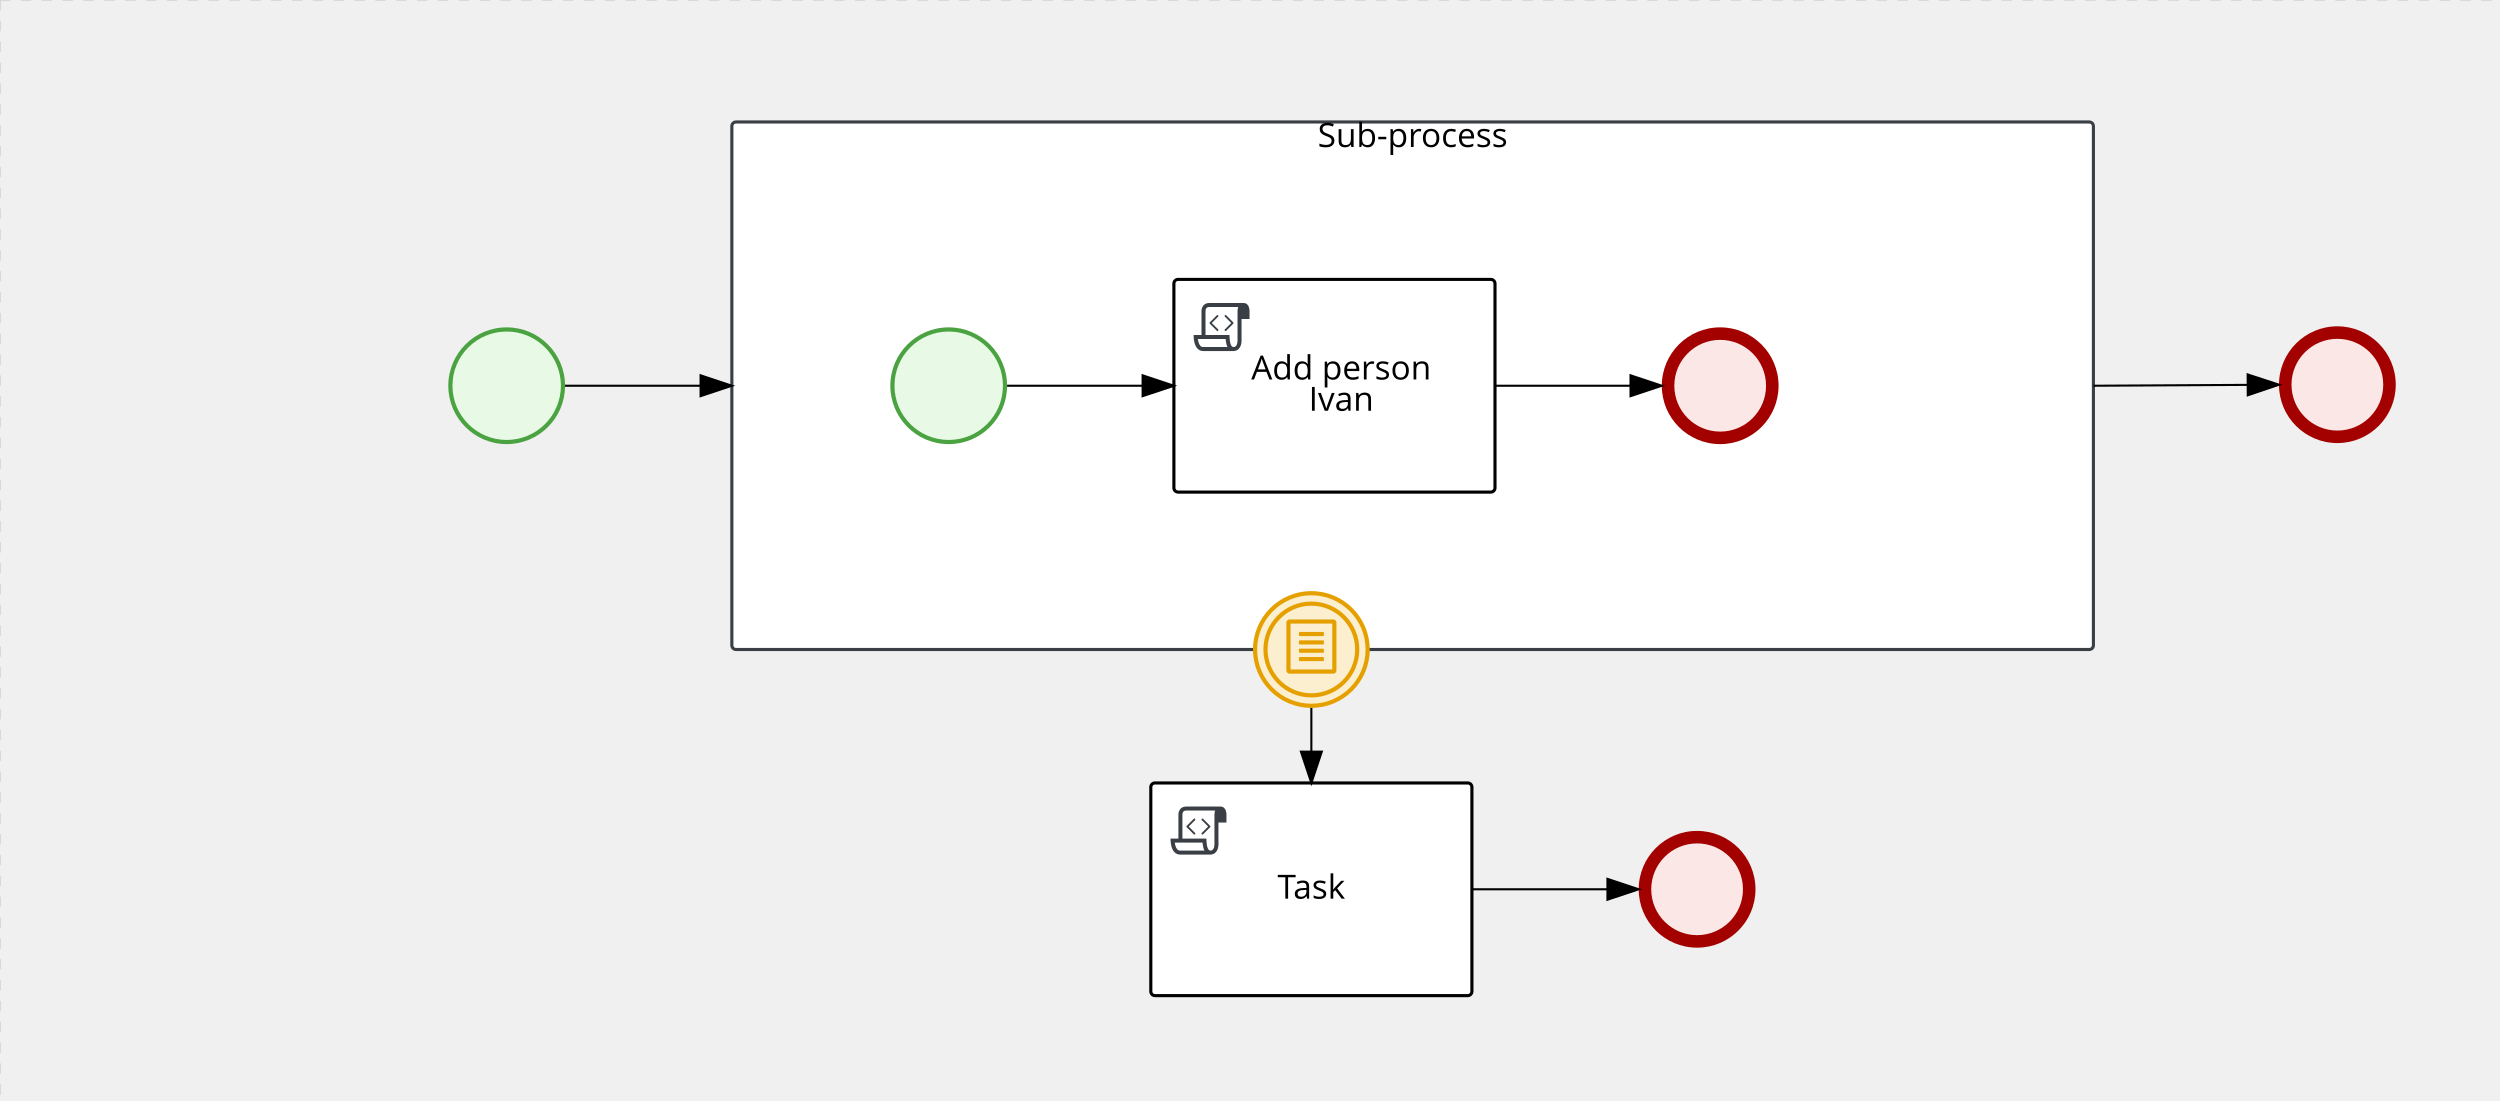
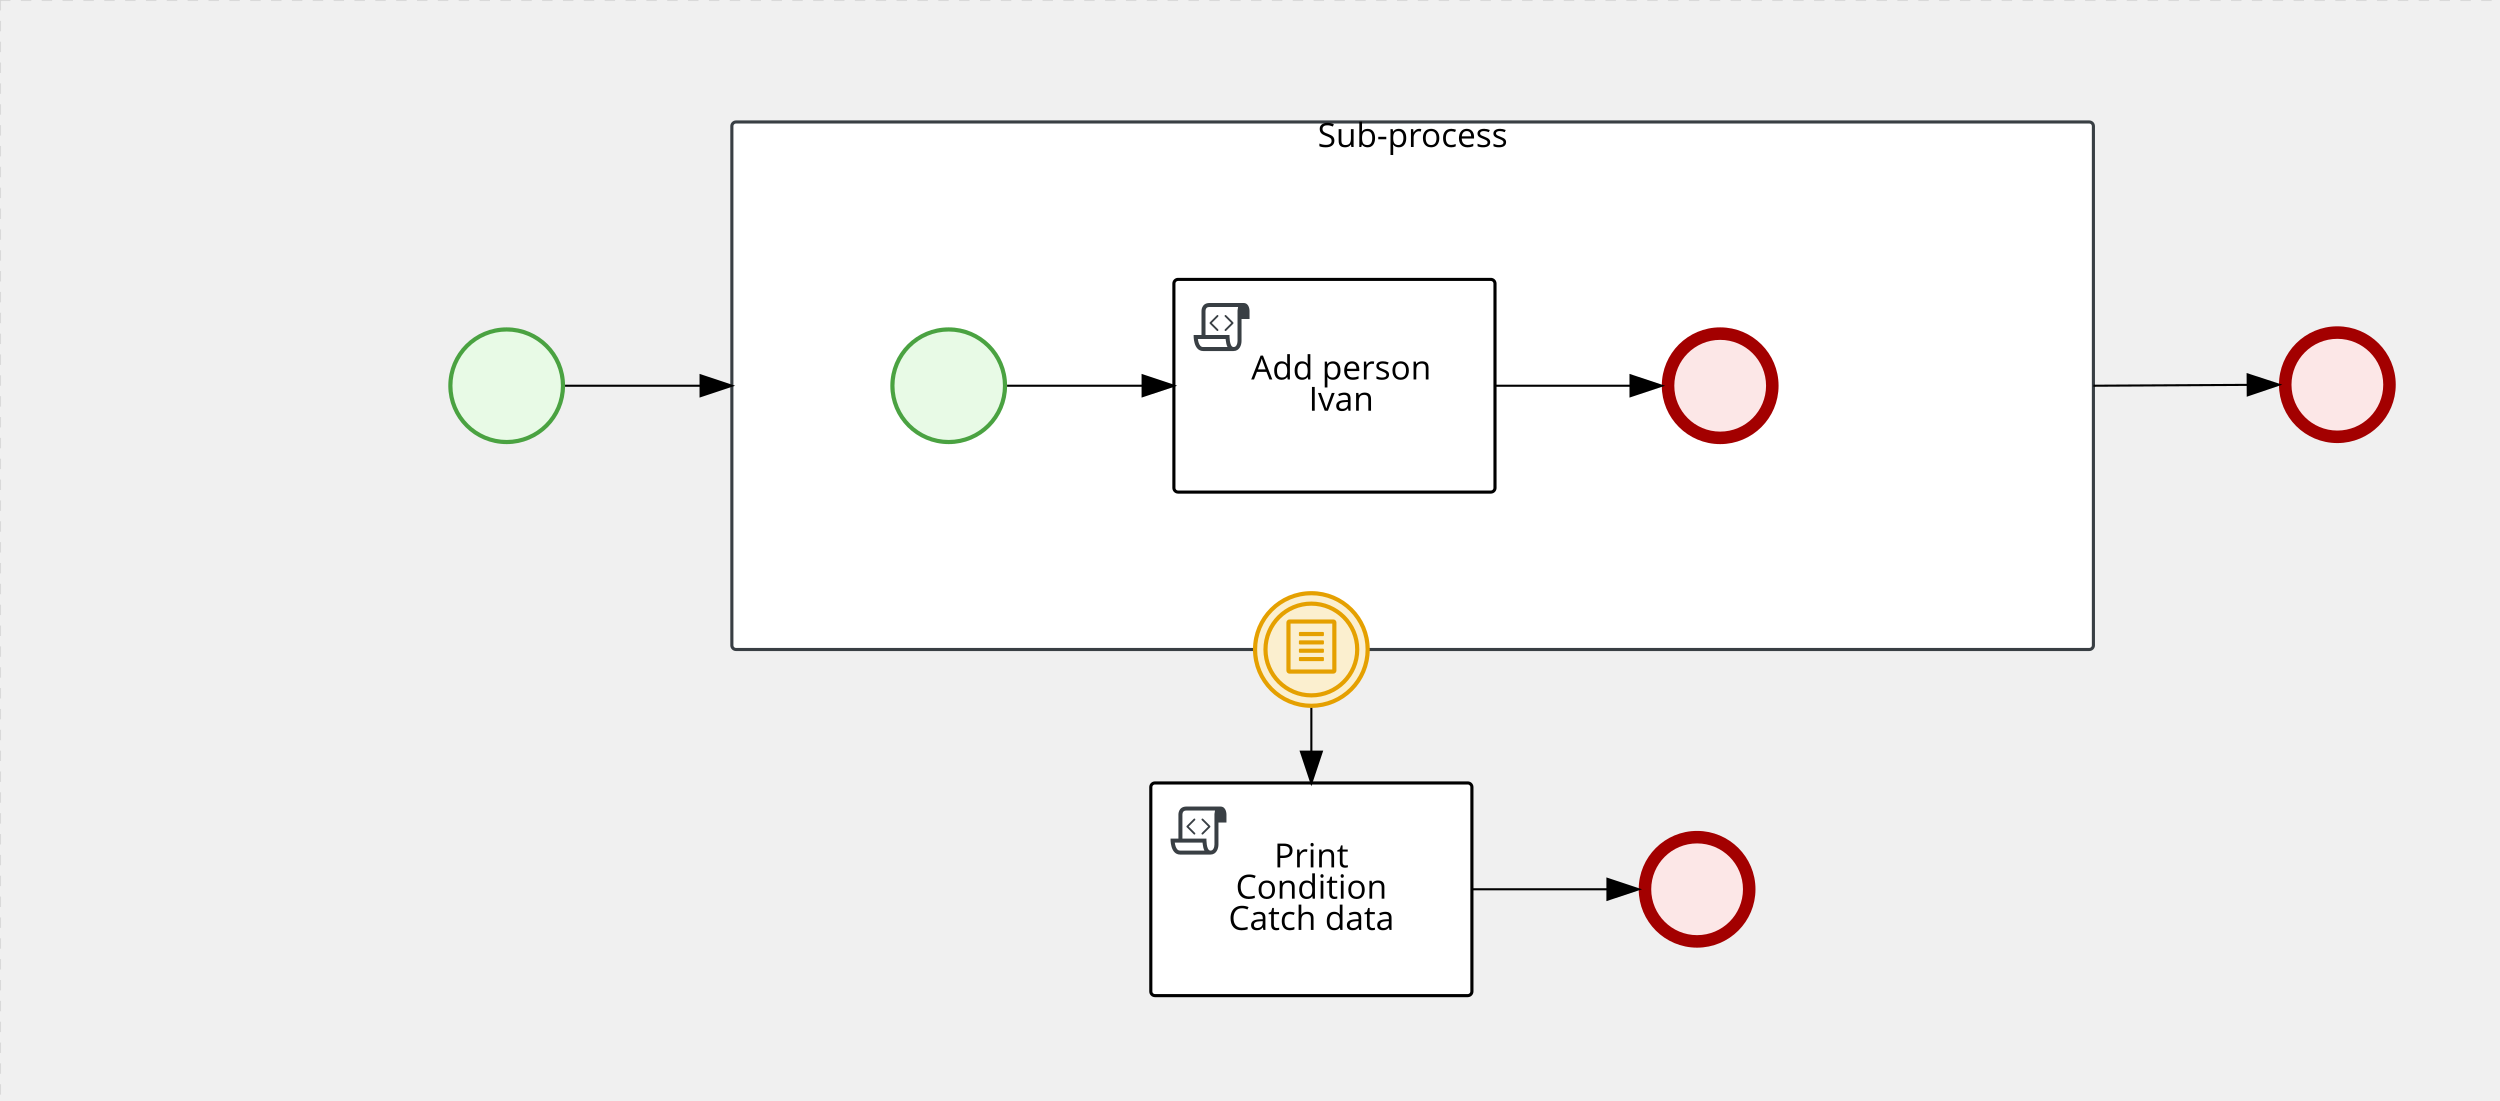
<svg xmlns="http://www.w3.org/2000/svg" version="1.1" width="1199" height="528" viewBox="0 0 1199 528">
  <defs />
  <g transform="matrix(1,0,0,1,0,0)">
    <g>
      <g>
        <g>
          <path fill="none" stroke="#d3d3d3" paint-order="fill stroke markers" d=" M 0 0 L 1200 0" stroke-miterlimit="10" stroke-opacity="0.8" stroke-dasharray="5" />
        </g>
        <g>
          <path fill="none" stroke="#d3d3d3" paint-order="fill stroke markers" d=" M 0 0 L 0 800" stroke-miterlimit="10" stroke-opacity="0.8" stroke-dasharray="5" />
        </g>
      </g>
      <g id="_9462C390-913C-4C5A-9C4C-9E7EDDB71A50" bpmn2nodeid="_9462C390-913C-4C5A-9C4C-9E7EDDB71A50" transform="matrix(1,0,0,1,215,157)">
        <g>
          <path fill="none" stroke="none" />
        </g>
        <g transform="matrix(0.125,0,0,0.125,0,0)">
          <g transform="matrix(1,0,0,1,0,0)">
            <path fill="#e8fae6" stroke="none" id="_9462C390-913C-4C5A-9C4C-9E7EDDB71A50?shapeType=BACKGROUND" paint-order="stroke fill markers" d=" M 0 0 M 444 224 C 444 263.9 434.2 300.8 414.4 334.5 C 394.7 368.2 368 394.9 334.4 414.5 C 300.8 434.1 263.9 444 224 444 C 184.1 444 147.2 434.2 113.5 414.4 C 79.8 394.7 53.1 368 33.5 334.4 C 13.9 300.8 4 263.9 4 224 C 4 184.1 13.8 147.2 33.6 113.5 C 53.4 79.8 80.1 53.1 113.6 33.5 C 147.1 13.9 184.1 4 224 4 C 263.9 4 300.8 13.8 334.5 33.6 C 368.2 53.4 394.9 80.1 414.5 113.6 C 434.1 147.1 444 184.1 444 224 Z" />
          </g>
          <g>
            <g transform="matrix(1,0,0,1,0,0)">
              <g transform="matrix(1,0,0,1,0,0)">
                <path fill="rgb(74,162,65)" stroke="none" id="_9462C390-913C-4C5A-9C4C-9E7EDDB71A50?shapeType=BORDER&amp;renderType=FILL" paint-order="stroke fill markers" d=" M 0 0 M 224 0 C 100.3 0 0 100.3 0 224 C 0 347.7 100.3 448 224 448 C 347.7 448 448 347.7 448 224 C 448 100.3 347.7 0 224 0 Z M 0 0 M 224 432 C 109.1 432 16 338.9 16 224 C 16 109.1 109.1 16 224 16 C 338.9 16 432 109.1 432 224 C 432 338.9 338.9 432 224 432 Z" />
              </g>
            </g>
          </g>
        </g>
        <g transform="matrix(1,0,0,1,28,61)" />
      </g>
      <g transform="matrix(1,0,0,1,215,157)" />
      <g id="_82635C21-9353-454F-AC11-AD59CC3DD34A" bpmn2nodeid="_82635C21-9353-454F-AC11-AD59CC3DD34A" transform="matrix(1,0,0,1,351,58.5)">
        <g>
          <path fill="none" stroke="none" />
        </g>
        <g transform="matrix(1,0,0,1,0,0)">
          <path fill="#ffffff" stroke="none" id="_82635C21-9353-454F-AC11-AD59CC3DD34A?shapeType=BACKGROUND" paint-order="stroke fill markers" d=" M 2 0 L 651 0 L 651 0 A 2 2 0 0 1 653 2 L 653 251 L 653 251 A 2 2 0 0 1 651 253 L 2 253 L 2 253 A 2 2 0 0 1 0 251 L 0 2 L 0 2 A 2 2 0 0 1 2 0 Z" />
        </g>
        <g transform="matrix(1,0,0,1,0,0)">
          <path fill="none" stroke="rgb(57,63,68)" id="_82635C21-9353-454F-AC11-AD59CC3DD34A?shapeType=BORDER&amp;renderType=STROKE" paint-order="fill stroke markers" d=" M 2 0 L 651 0 L 651 0 A 2 2 0 0 1 653 2 L 653 251 L 653 251 A 2 2 0 0 1 651 253 L 2 253 L 2 253 A 2 2 0 0 1 0 251 L 0 2 L 0 2 A 2 2 0 0 1 2 0 Z" stroke-miterlimit="10" stroke-width="1.5" stroke-dasharray="" />
        </g>
        <g transform="matrix(1,0,0,1,280.95,0)">
          <text fill="#000000" stroke="none" font-family="Open Sans" font-size="12pt" font-style="normal" font-weight="normal" text-decoration="normal" x="45.55" y="12" text-anchor="middle" dominant-baseline="alphabetic">Sub-process</text>
        </g>
        <g id="_E52525FC-BDD2-45CB-B3B0-7B54A53735C8" bpmn2nodeid="_E52525FC-BDD2-45CB-B3B0-7B54A53735C8" transform="matrix(1,0,0,1,76,98.5)">
          <g>
            <path fill="none" stroke="none" />
          </g>
          <g transform="matrix(0.125,0,0,0.125,0,0)">
            <g transform="matrix(1,0,0,1,0,0)">
              <path fill="#e8fae6" stroke="none" id="_E52525FC-BDD2-45CB-B3B0-7B54A53735C8?shapeType=BACKGROUND" paint-order="stroke fill markers" d=" M 0 0 M 444 224 C 444 263.9 434.2 300.8 414.4 334.5 C 394.7 368.2 368 394.9 334.4 414.5 C 300.8 434.1 263.9 444 224 444 C 184.1 444 147.2 434.2 113.5 414.4 C 79.8 394.7 53.1 368 33.5 334.4 C 13.9 300.8 4 263.9 4 224 C 4 184.1 13.8 147.2 33.6 113.5 C 53.4 79.8 80.1 53.1 113.6 33.5 C 147.1 13.9 184.1 4 224 4 C 263.9 4 300.8 13.8 334.5 33.6 C 368.2 53.4 394.9 80.1 414.5 113.6 C 434.1 147.1 444 184.1 444 224 Z" />
            </g>
            <g>
              <g transform="matrix(1,0,0,1,0,0)">
                <g transform="matrix(1,0,0,1,0,0)">
                  <path fill="rgb(74,162,65)" stroke="none" id="_E52525FC-BDD2-45CB-B3B0-7B54A53735C8?shapeType=BORDER&amp;renderType=FILL" paint-order="stroke fill markers" d=" M 0 0 M 224 0 C 100.3 0 0 100.3 0 224 C 0 347.7 100.3 448 224 448 C 347.7 448 448 347.7 448 224 C 448 100.3 347.7 0 224 0 Z M 0 0 M 224 432 C 109.1 432 16 338.9 16 224 C 16 109.1 109.1 16 224 16 C 338.9 16 432 109.1 432 224 C 432 338.9 338.9 432 224 432 Z" />
                </g>
              </g>
            </g>
          </g>
          <g transform="matrix(1,0,0,1,28,61)" />
        </g>
        <g id="_6FECD5F0-412A-47D4-8900-0B37B5461BA5" bpmn2nodeid="_6FECD5F0-412A-47D4-8900-0B37B5461BA5" transform="matrix(1,0,0,1,446,98.5)">
          <g>
            <path fill="none" stroke="none" />
          </g>
          <g transform="matrix(0.125,0,0,0.125,0,0)">
            <g transform="matrix(1,0,0,1,0,0)">
              <path fill="#fce7e7" stroke="none" id="_6FECD5F0-412A-47D4-8900-0B37B5461BA5?shapeType=BACKGROUND" paint-order="stroke fill markers" d=" M 0 0 M 444 224 C 444 263.9 434.2 300.8 414.4 334.5 C 394.7 368.2 368 394.9 334.4 414.5 C 300.8 434.1 263.9 444 224 444 C 184.1 444 147.2 434.2 113.5 414.4 C 79.8 394.7 53.1 368 33.5 334.4 C 13.9 300.8 4 263.9 4 224 C 4 184.1 13.8 147.2 33.6 113.5 C 53.4 79.8 80.1 53.1 113.6 33.5 C 147.1 13.9 184.1 4 224 4 C 263.9 4 300.8 13.8 334.5 33.6 C 368.2 53.4 394.9 80.1 414.5 113.6 C 434.1 147.1 444 184.1 444 224 Z" />
            </g>
            <g>
              <g transform="matrix(1,0,0,1,0,0)">
                <g transform="matrix(1,0,0,1,0,0)">
                  <path fill="rgb(163,0,0)" stroke="none" id="_6FECD5F0-412A-47D4-8900-0B37B5461BA5?shapeType=BORDER&amp;renderType=FILL" paint-order="stroke fill markers" d=" M 0 0 M 224 0 C 100.3 0 0 100.3 0 224 C 0 347.7 100.3 448 224 448 C 347.7 448 448 347.7 448 224 C 448 100.3 347.7 0 224 0 Z M 0 0 M 224 400 C 126.8 400 48 321.2 48 224 C 48 126.8 126.8 48 224 48 C 321.2 48 400 126.8 400 224 C 400 321.2 321.2 400 224 400 Z" />
                </g>
              </g>
            </g>
          </g>
          <g transform="matrix(1,0,0,1,28,61)" />
        </g>
        <g id="_D0067D46-8623-4493-AEB3-7114023B37FC" bpmn2nodeid="_D0067D46-8623-4493-AEB3-7114023B37FC" transform="matrix(1,0,0,1,212,75.5)">
          <g>
            <path fill="none" stroke="none" />
          </g>
          <g transform="matrix(1,0,0,1,0,0)">
            <path fill="#ffffff" stroke="none" id="_D0067D46-8623-4493-AEB3-7114023B37FC?shapeType=BACKGROUND" paint-order="stroke fill markers" d=" M 2 0 L 152 0 L 152 0 A 2 2 0 0 1 154 2 L 154 100 L 154 100 A 2 2 0 0 1 152 102 L 2 102 L 2 102 A 2 2 0 0 1 0 100 L 0 2 L 0 2 A 2 2 0 0 1 2 0 Z" />
          </g>
          <g transform="matrix(1,0,0,1,0,0)">
            <path fill="none" stroke="rgb(0,0,0)" id="_D0067D46-8623-4493-AEB3-7114023B37FC?shapeType=BORDER&amp;renderType=STROKE" paint-order="fill stroke markers" d=" M 2 0 L 152 0 L 152 0 A 2 2 0 0 1 154 2 L 154 100 L 154 100 A 2 2 0 0 1 152 102 L 2 102 L 2 102 A 2 2 0 0 1 0 100 L 0 2 L 0 2 A 2 2 0 0 1 2 0 Z" stroke-miterlimit="10" stroke-width="1.5" stroke-dasharray="" />
          </g>
          <g>
            <g transform="matrix(0.06,0,0,0.06,9.4,9.4)">
              <g transform="matrix(1,0,0,1,0,0)">
                <path fill="#393f44" stroke="none" id="_D0067D46-8623-4493-AEB3-7114023B37FCundefined" paint-order="stroke fill markers" d=" M 0 0 M 197.3 130.2 C 194.4 127.3 189.6 127.3 186.7 130.2 L 130.2 186.7 C 127.3 189.6 127.3 194.4 130.2 197.3 L 186.7 253.8 C 188.1 255.3 190.1 256 192 256 C 193.9 256 195.9 255.3 197.3 253.7 C 200.2 250.8 200.2 246 197.3 243.1 L 146.2 192 L 197.3 140.8 C 200.2 137.9 200.2 133.1 197.3 130.2 Z" />
              </g>
              <g transform="matrix(1,0,0,1,0,0)">
                <path fill="#393f44" stroke="none" id="_D0067D46-8623-4493-AEB3-7114023B37FCundefined" paint-order="stroke fill markers" d=" M 0 0 M 261.3 130.2 C 258.4 127.3 253.6 127.3 250.7 130.2 C 247.8 133.1 247.8 137.9 250.7 140.8 L 301.8 191.9 L 250.7 243 C 247.8 245.9 247.8 250.7 250.7 253.6 C 252.1 255.3 254.1 256 256 256 C 257.9 256 259.9 255.3 261.3 253.8 L 317.8 197.3 C 320.7 194.4 320.7 189.6 317.8 186.7 L 261.3 130.2 Z" />
              </g>
              <g transform="matrix(1,0,0,1,0,0)">
                <path fill="#393f44" stroke="none" id="_D0067D46-8623-4493-AEB3-7114023B37FCundefined" paint-order="stroke fill markers" d=" M 0 0 M 400 32 C 400 32 152.8 32 128 32 C 62 32 64 96 64 96 L 64 288 L 1 288 C 1 288 -4 416 78 416 L 320 416 C 368 416 384 368 384 336 C 384 314.2 384 224.4 384 160 L 448 160 L 448 96 C 448 96 449 32 400 32 Z M 0 0 M 78 383.9 C 68.5 383.9 61.6 381.1 55.5 374.9 C 43.4 362.4 37.5 339.6 34.9 320 L 256.9 320 C 257.1 322.7 257.3 325.4 257.6 328.2 C 260 351.6 264.7 370.1 271.9 383.9 L 78 383.9 L 78 383.9 Z M 0 0 M 352 336 C 352 345.9 349.6 360.3 342.9 371 C 337.2 380.1 330.4 384 320 384 C 285 384 288 288 288 288 L 96 288 L 96 96 L 96 95.9 L 96 95.1 C 96 90.6 97.6 78.3 104.7 71.2 C 106.5 69.4 111.9 64 128 64 L 356.5 64 C 354.4 72.8 352.8 81.8 352.2 89.9 C 352.2 90.5 352.1 91.1 352.1 91.7 C 352.1 92 352.1 92.3 352.1 92.6 C 352 94.8 352 96 352 96 L 352 160 L 352 336 Z" />
              </g>
            </g>
          </g>
          <g transform="matrix(1,0,0,1,35,36)">
            <text fill="#000000" stroke="none" font-family="Open Sans" font-size="12pt" font-style="normal" font-weight="normal" text-decoration="normal" x="45.233" y="12" text-anchor="middle" dominant-baseline="alphabetic">Add person </text>
            <text fill="#000000" stroke="none" font-family="Open Sans" font-size="12pt" font-style="normal" font-weight="normal" text-decoration="normal" x="45.233" y="27" text-anchor="middle" dominant-baseline="alphabetic">       Ivan       </text>
          </g>
        </g>
        <g id="_A776EFA7-3E2B-40AD-82B5-5F53211052E6" bpmn2nodeid="_A776EFA7-3E2B-40AD-82B5-5F53211052E6" transform="matrix(1,0,0,1,249.9283,225)">
          <g>
            <path fill="none" stroke="none" />
          </g>
          <g transform="matrix(0.125,0,0,0.125,0,0)">
            <g transform="matrix(1,0,0,1,0,0)">
              <path fill="#fbefcf" stroke="none" id="_A776EFA7-3E2B-40AD-82B5-5F53211052E6?shapeType=BACKGROUND" paint-order="stroke fill markers" d=" M 0 0 M 444 224 C 444 263.9 434.2 300.8 414.4 334.5 C 394.7 368.2 368 394.9 334.4 414.5 C 300.8 434.1 263.9 444 224 444 C 184.1 444 147.2 434.2 113.5 414.4 C 79.8 394.7 53.1 368 33.5 334.4 C 13.9 300.8 4 263.9 4 224 C 4 184.1 13.8 147.2 33.6 113.5 C 53.4 79.8 80.1 53.1 113.6 33.5 C 147.1 13.9 184.1 4 224 4 C 263.9 4 300.8 13.8 334.5 33.6 C 368.2 53.4 394.9 80.1 414.5 113.6 C 434.1 147.1 444 184.1 444 224 Z" />
            </g>
            <g>
              <g transform="matrix(1,0,0,1,0,0)">
                <g transform="matrix(1,0,0,1,0,0)">
                  <path fill="rgb(229,160,0)" stroke="none" id="_A776EFA7-3E2B-40AD-82B5-5F53211052E6?shapeType=BORDER&amp;renderType=FILL" paint-order="stroke fill markers" d=" M 0 0 M 224 408 C 122.5 408 40 325.5 40 224 C 40 122.5 122.5 40 224 40 C 325.5 40 408 122.5 408 224 C 408 325.5 325.5 408 224 408 Z M 0 0 M 224 56 C 131.4 56 56 131.4 56 224 C 56 316.6 131.4 392 224 392 C 316.6 392 392 316.6 392 224 C 392 131.4 316.6 56 224 56 Z M 0 0 M 224 16 C 252.1 16 279.3 21.5 305 32.3 C 329.8 42.8 352 57.8 371.1 76.9 C 390.2 96 405.2 118.3 415.7 143 C 426.5 168.6 432 195.9 432 224 C 432 252.1 426.5 279.3 415.7 305 C 405.2 329.8 390.2 352 371.1 371.1 C 352 390.2 329.7 405.2 305 415.7 C 279.4 426.5 252.1 432 224 432 C 195.9 432 168.7 426.5 143 415.7 C 118.2 405.2 96 390.2 76.9 371.1 C 57.8 352 42.8 329.7 32.3 305 C 21.5 279.3 16 252.1 16 224 C 16 195.9 21.5 168.7 32.3 143 C 42.8 118.2 57.8 96 76.9 76.9 C 96 57.8 118.3 42.8 143 32.3 C 168.7 21.5 195.9 16 224 16 M 224 0 C 100.3 0 0 100.3 0 224 C 0 347.7 100.3 448 224 448 C 347.7 448 448 347.7 448 224 C 448 100.3 347.7 0 224 0 L 224 0 Z" />
                </g>
              </g>
            </g>
            <g>
              <g transform="matrix(1,0,0,1,0,0)">
                <g transform="matrix(1,0,0,1,0,0)">
                  <path fill="#e5a000" stroke="none" id="_A776EFA7-3E2B-40AD-82B5-5F53211052E6undefined" paint-order="stroke fill markers" d=" M 0 0 M 320.2 304.7 C 320.2 308 319.1 310.8 316.7 313.2 C 314.3 315.5 311.6 316.7 308.2 316.7 L 140.2 316.7 C 136.8 316.7 134 315.5 131.7 313.2 C 129.3 310.8 128.2 308 128.2 304.7 L 128.2 120.7 C 128.2 117.4 129.3 114.5 131.7 112.2 C 134 109.9 136.8 108.7 140.2 108.7 L 308.2 108.7 C 311.6 108.7 314.3 109.9 316.7 112.2 C 319.1 114.5 320.2 117.4 320.2 120.7 L 320.2 304.7 Z M 0 0 M 304.2 300.7 L 304.2 124.7 L 144.2 124.7 L 144.2 300.7 L 304.2 300.7 Z M 0 0 M 176.2 192.7 C 176.2 191.5 176.6 190.6 177.3 189.8 C 178 189 179 188.7 180.2 188.7 L 268.2 188.7 C 269.3 188.7 270.3 189.1 271.1 189.8 C 271.9 190.5 272.2 191.5 272.2 192.7 L 272.2 200.7 C 272.2 201.9 271.8 202.8 271.1 203.6 C 270.4 204.4 269.4 204.7 268.2 204.7 L 180.2 204.7 C 179 204.7 178.1 204.3 177.3 203.6 C 176.5 202.9 176.2 201.9 176.2 200.7 L 176.2 192.7 Z M 0 0 M 176.2 160.7 C 176.2 159.5 176.6 158.6 177.3 157.8 C 178 157 179 156.7 180.2 156.7 L 268.2 156.7 C 269.3 156.7 270.3 157.1 271.1 157.8 C 271.9 158.5 272.2 159.5 272.2 160.7 L 272.2 168.7 C 272.2 169.9 271.8 170.8 271.1 171.6 C 270.4 172.4 269.4 172.7 268.2 172.7 L 180.2 172.7 C 179 172.7 178.1 172.3 177.3 171.6 C 176.5 170.9 176.2 169.9 176.2 168.7 L 176.2 160.7 Z M 0 0 M 268.2 220.7 C 269.3 220.7 270.3 221.1 271.1 221.8 C 271.9 222.5 272.2 223.5 272.2 224.7 L 272.2 232.7 C 272.2 233.9 271.8 234.8 271.1 235.6 C 270.4 236.4 269.4 236.7 268.2 236.7 L 180.2 236.7 C 179 236.7 178.1 236.3 177.3 235.6 C 176.5 234.9 176.2 233.9 176.2 232.7 L 176.2 224.7 C 176.2 223.5 176.6 222.6 177.3 221.8 C 178 221 179 220.7 180.2 220.7 L 268.2 220.7 Z M 0 0 M 268.2 252.7 C 269.3 252.7 270.3 253.1 271.1 253.8 C 271.9 254.5 272.2 255.5 272.2 256.7 L 272.2 264.7 C 272.2 265.8 271.8 266.8 271.1 267.6 C 270.4 268.4 269.4 268.7 268.2 268.7 L 180.2 268.7 C 179 268.7 178.1 268.3 177.3 267.6 C 176.5 266.9 176.2 265.9 176.2 264.7 L 176.2 256.7 C 176.2 255.5 176.6 254.6 177.3 253.8 C 178 253 179 252.7 180.2 252.7 L 268.2 252.7 Z" />
                </g>
              </g>
            </g>
          </g>
          <g transform="matrix(1,0,0,1,28,61)" />
        </g>
      </g>
      <g id="_AD52276C-3519-40F0-8116-0EA8EB14758D" bpmn2nodeid="_AD52276C-3519-40F0-8116-0EA8EB14758D">
        <g>
          <path fill="none" stroke="#000000" paint-order="fill stroke markers" d=" M 271 185 L 336 185" stroke-miterlimit="10" stroke-dasharray="" />
        </g>
        <g transform="matrix(1,0,0,1,271,185)" />
        <g transform="matrix(6.123233995736766e-17,1,-1,6.123233995736766e-17,351,180)">
          <path fill="#000000" stroke="#000000" paint-order="fill stroke markers" d=" M 10 15 L 0 15 L 5 0 Z" stroke-miterlimit="10" stroke-dasharray="" />
        </g>
        <g transform="matrix(1,0,0,1,271,175)" />
      </g>
      <g id="_9173D1C8-3ACB-4B8C-A45F-0181AD268A76" bpmn2nodeid="_9173D1C8-3ACB-4B8C-A45F-0181AD268A76">
        <g>
          <path fill="none" stroke="#000000" paint-order="fill stroke markers" d=" M 483 185 L 548 185" stroke-miterlimit="10" stroke-dasharray="" />
        </g>
        <g transform="matrix(1,0,0,1,483,185)" />
        <g transform="matrix(6.123233995736766e-17,1,-1,6.123233995736766e-17,563,180)">
          <path fill="#000000" stroke="#000000" paint-order="fill stroke markers" d=" M 10 15 L 0 15 L 5 0 Z" stroke-miterlimit="10" stroke-dasharray="" />
        </g>
        <g transform="matrix(1,0,0,1,483,175)" />
      </g>
      <g id="_72ED9645-1527-499F-8461-D3B4EE18D544" bpmn2nodeid="_72ED9645-1527-499F-8461-D3B4EE18D544">
        <g>
          <path fill="none" stroke="#000000" paint-order="fill stroke markers" d=" M 717 185 L 782 185" stroke-miterlimit="10" stroke-dasharray="" />
        </g>
        <g transform="matrix(1,0,0,1,717,185)" />
        <g transform="matrix(6.123233995736766e-17,1,-1,6.123233995736766e-17,797,180)">
          <path fill="#000000" stroke="#000000" paint-order="fill stroke markers" d=" M 10 15 L 0 15 L 5 0 Z" stroke-miterlimit="10" stroke-dasharray="" />
        </g>
        <g transform="matrix(1,0,0,1,717,175)" />
      </g>
      <g transform="matrix(1,0,0,1,351,58.5)" />
      <g transform="matrix(1,0,0,1,427,157)" />
      <g transform="matrix(1,0,0,1,797,157)" />
      <g id="_40F7219E-F818-42A1-934B-2CF6CD49793D" bpmn2nodeid="_40F7219E-F818-42A1-934B-2CF6CD49793D" transform="matrix(1,0,0,1,551.9283,375.5)">
        <g>
          <path fill="none" stroke="none" />
        </g>
        <g transform="matrix(1,0,0,1,0,0)">
          <path fill="#ffffff" stroke="none" id="_40F7219E-F818-42A1-934B-2CF6CD49793D?shapeType=BACKGROUND" paint-order="stroke fill markers" d=" M 2 0 L 152 0 L 152 0 A 2 2 0 0 1 154 2 L 154 100 L 154 100 A 2 2 0 0 1 152 102 L 2 102 L 2 102 A 2 2 0 0 1 0 100 L 0 2 L 0 2 A 2 2 0 0 1 2 0 Z" />
        </g>
        <g transform="matrix(1,0,0,1,0,0)">
          <path fill="none" stroke="rgb(0,0,0)" id="_40F7219E-F818-42A1-934B-2CF6CD49793D?shapeType=BORDER&amp;renderType=STROKE" paint-order="fill stroke markers" d=" M 2 0 L 152 0 L 152 0 A 2 2 0 0 1 154 2 L 154 100 L 154 100 A 2 2 0 0 1 152 102 L 2 102 L 2 102 A 2 2 0 0 1 0 100 L 0 2 L 0 2 A 2 2 0 0 1 2 0 Z" stroke-miterlimit="10" stroke-width="1.5" stroke-dasharray="" />
        </g>
        <g>
          <g transform="matrix(0.06,0,0,0.06,9.4,9.4)">
            <g transform="matrix(1,0,0,1,0,0)">
              <path fill="#393f44" stroke="none" id="_40F7219E-F818-42A1-934B-2CF6CD49793Dundefined" paint-order="stroke fill markers" d=" M 0 0 M 197.3 130.2 C 194.4 127.3 189.6 127.3 186.7 130.2 L 130.2 186.7 C 127.3 189.6 127.3 194.4 130.2 197.3 L 186.7 253.8 C 188.1 255.3 190.1 256 192 256 C 193.9 256 195.9 255.3 197.3 253.7 C 200.2 250.8 200.2 246 197.3 243.1 L 146.2 192 L 197.3 140.8 C 200.2 137.9 200.2 133.1 197.3 130.2 Z" />
            </g>
            <g transform="matrix(1,0,0,1,0,0)">
              <path fill="#393f44" stroke="none" id="_40F7219E-F818-42A1-934B-2CF6CD49793Dundefined" paint-order="stroke fill markers" d=" M 0 0 M 261.3 130.2 C 258.4 127.3 253.6 127.3 250.7 130.2 C 247.8 133.1 247.8 137.9 250.7 140.8 L 301.8 191.9 L 250.7 243 C 247.8 245.9 247.8 250.7 250.7 253.6 C 252.1 255.3 254.1 256 256 256 C 257.9 256 259.9 255.3 261.3 253.8 L 317.8 197.3 C 320.7 194.4 320.7 189.6 317.8 186.7 L 261.3 130.2 Z" />
            </g>
            <g transform="matrix(1,0,0,1,0,0)">
              <path fill="#393f44" stroke="none" id="_40F7219E-F818-42A1-934B-2CF6CD49793Dundefined" paint-order="stroke fill markers" d=" M 0 0 M 400 32 C 400 32 152.8 32 128 32 C 62 32 64 96 64 96 L 64 288 L 1 288 C 1 288 -4 416 78 416 L 320 416 C 368 416 384 368 384 336 C 384 314.2 384 224.4 384 160 L 448 160 L 448 96 C 448 96 449 32 400 32 Z M 0 0 M 78 383.9 C 68.5 383.9 61.6 381.1 55.5 374.9 C 43.4 362.4 37.5 339.6 34.9 320 L 256.9 320 C 257.1 322.7 257.3 325.4 257.6 328.2 C 260 351.6 264.7 370.1 271.9 383.9 L 78 383.9 L 78 383.9 Z M 0 0 M 352 336 C 352 345.9 349.6 360.3 342.9 371 C 337.2 380.1 330.4 384 320 384 C 285 384 288 288 288 288 L 96 288 L 96 96 L 96 95.9 L 96 95.1 C 96 90.6 97.6 78.3 104.7 71.2 C 106.5 69.4 111.9 64 128 64 L 356.5 64 C 354.4 72.8 352.8 81.8 352.2 89.9 C 352.2 90.5 352.1 91.1 352.1 91.7 C 352.1 92 352.1 92.3 352.1 92.6 C 352 94.8 352 96 352 96 L 352 160 L 352 336 Z" />
            </g>
          </g>
        </g>
-         <g transform="matrix(1,0,0,1,60.75,43.5)">
-           <text fill="#000000" stroke="none" font-family="Open Sans" font-size="12pt" font-style="normal" font-weight="normal" text-decoration="normal" x="16.25" y="12" text-anchor="middle" dominant-baseline="alphabetic">Task</text>
+         <g transform="matrix(1,0,0,1,37.25834,28.5)">
+           <text fill="#000000" stroke="none" font-family="Open Sans" font-size="12pt" font-style="normal" font-weight="normal" text-decoration="normal" x="39.742" y="12" text-anchor="middle" dominant-baseline="alphabetic">     Print      </text>
+           <text fill="#000000" stroke="none" font-family="Open Sans" font-size="12pt" font-style="normal" font-weight="normal" text-decoration="normal" x="39.742" y="27" text-anchor="middle" dominant-baseline="alphabetic">Condition  </text>
+           <text fill="#000000" stroke="none" font-family="Open Sans" font-size="12pt" font-style="normal" font-weight="normal" text-decoration="normal" x="39.742" y="42" text-anchor="middle" dominant-baseline="alphabetic">Catch data</text>
        </g>
      </g>
      <g id="_CD9A0392-C059-44F9-A930-9E9C862B3F3E" bpmn2nodeid="_CD9A0392-C059-44F9-A930-9E9C862B3F3E">
        <g>
          <path fill="none" stroke="rgb(0,0,0)" paint-order="fill stroke markers" d=" M 628.928 339.5 L 628.928 360.5" stroke-miterlimit="10" stroke-dasharray="" />
        </g>
        <g transform="matrix(1,0,0,1,628.9283,339.5)" />
        <g transform="matrix(-1,1.2246467991473532e-16,-1.2246467991473532e-16,-1,633.9283,375.5)">
          <path fill="rgb(0,0,0)" stroke="rgb(0,0,0)" paint-order="fill stroke markers" d=" M 10 15 L 0 15 L 5 0 Z" stroke-miterlimit="10" stroke-dasharray="" />
        </g>
        <g transform="matrix(1,0,0,1,638.9283,357.5)" />
      </g>
      <g id="_C08715B2-DEEC-4FA5-BC5D-CCED68FFF5BE" bpmn2nodeid="_C08715B2-DEEC-4FA5-BC5D-CCED68FFF5BE" transform="matrix(1,0,0,1,785.9283,398.5)">
        <g>
          <path fill="none" stroke="none" />
        </g>
        <g transform="matrix(0.125,0,0,0.125,0,0)">
          <g transform="matrix(1,0,0,1,0,0)">
            <path fill="#fce7e7" stroke="none" id="_C08715B2-DEEC-4FA5-BC5D-CCED68FFF5BE?shapeType=BACKGROUND" paint-order="stroke fill markers" d=" M 0 0 M 444 224 C 444 263.9 434.2 300.8 414.4 334.5 C 394.7 368.2 368 394.9 334.4 414.5 C 300.8 434.1 263.9 444 224 444 C 184.1 444 147.2 434.2 113.5 414.4 C 79.8 394.7 53.1 368 33.5 334.4 C 13.9 300.8 4 263.9 4 224 C 4 184.1 13.8 147.2 33.6 113.5 C 53.4 79.8 80.1 53.1 113.6 33.5 C 147.1 13.9 184.1 4 224 4 C 263.9 4 300.8 13.8 334.5 33.6 C 368.2 53.4 394.9 80.1 414.5 113.6 C 434.1 147.1 444 184.1 444 224 Z" />
          </g>
          <g>
            <g transform="matrix(1,0,0,1,0,0)">
              <g transform="matrix(1,0,0,1,0,0)">
                <path fill="rgb(163,0,0)" stroke="none" id="_C08715B2-DEEC-4FA5-BC5D-CCED68FFF5BE?shapeType=BORDER&amp;renderType=FILL" paint-order="stroke fill markers" d=" M 0 0 M 224 0 C 100.3 0 0 100.3 0 224 C 0 347.7 100.3 448 224 448 C 347.7 448 448 347.7 448 224 C 448 100.3 347.7 0 224 0 Z M 0 0 M 224 400 C 126.8 400 48 321.2 48 224 C 48 126.8 126.8 48 224 48 C 321.2 48 400 126.8 400 224 C 400 321.2 321.2 400 224 400 Z" />
              </g>
            </g>
          </g>
        </g>
        <g transform="matrix(1,0,0,1,28,61)" />
      </g>
      <g id="_334F1E08-330E-4436-8709-7BFB0C4ADD46" bpmn2nodeid="_334F1E08-330E-4436-8709-7BFB0C4ADD46">
        <g>
          <path fill="none" stroke="#000000" paint-order="fill stroke markers" d=" M 705.928 426.5 L 770.928 426.5" stroke-miterlimit="10" stroke-dasharray="" />
        </g>
        <g transform="matrix(1,0,0,1,705.9283,426.5)" />
        <g transform="matrix(6.123233995736766e-17,1,-1,6.123233995736766e-17,785.9283,421.5)">
          <path fill="#000000" stroke="#000000" paint-order="fill stroke markers" d=" M 10 15 L 0 15 L 5 0 Z" stroke-miterlimit="10" stroke-dasharray="" />
        </g>
        <g transform="matrix(1,0,0,1,705.9283,416.5)" />
      </g>
      <g transform="matrix(1,0,0,1,785.9283,398.5)" />
      <g id="_8CD9BE88-56CC-4F8B-AA04-B341C671F8CB" bpmn2nodeid="_8CD9BE88-56CC-4F8B-AA04-B341C671F8CB" transform="matrix(1,0,0,1,1093,156.5)">
        <g>
          <path fill="none" stroke="none" />
        </g>
        <g transform="matrix(0.125,0,0,0.125,0,0)">
          <g transform="matrix(1,0,0,1,0,0)">
            <path fill="#fce7e7" stroke="none" id="_8CD9BE88-56CC-4F8B-AA04-B341C671F8CB?shapeType=BACKGROUND" paint-order="stroke fill markers" d=" M 0 0 M 444 224 C 444 263.9 434.2 300.8 414.4 334.5 C 394.7 368.2 368 394.9 334.4 414.5 C 300.8 434.1 263.9 444 224 444 C 184.1 444 147.2 434.2 113.5 414.4 C 79.8 394.7 53.1 368 33.5 334.4 C 13.9 300.8 4 263.9 4 224 C 4 184.1 13.8 147.2 33.6 113.5 C 53.4 79.8 80.1 53.1 113.6 33.5 C 147.1 13.9 184.1 4 224 4 C 263.9 4 300.8 13.8 334.5 33.6 C 368.2 53.4 394.9 80.1 414.5 113.6 C 434.1 147.1 444 184.1 444 224 Z" />
          </g>
          <g>
            <g transform="matrix(1,0,0,1,0,0)">
              <g transform="matrix(1,0,0,1,0,0)">
                <path fill="rgb(163,0,0)" stroke="none" id="_8CD9BE88-56CC-4F8B-AA04-B341C671F8CB?shapeType=BORDER&amp;renderType=FILL" paint-order="stroke fill markers" d=" M 0 0 M 224 0 C 100.3 0 0 100.3 0 224 C 0 347.7 100.3 448 224 448 C 347.7 448 448 347.7 448 224 C 448 100.3 347.7 0 224 0 Z M 0 0 M 224 400 C 126.8 400 48 321.2 48 224 C 48 126.8 126.8 48 224 48 C 321.2 48 400 126.8 400 224 C 400 321.2 321.2 400 224 400 Z" />
              </g>
            </g>
          </g>
        </g>
        <g transform="matrix(1,0,0,1,28,61)" />
      </g>
      <g id="_F032E4DF-049F-4021-8C63-9E93717F2BD0" bpmn2nodeid="_F032E4DF-049F-4021-8C63-9E93717F2BD0">
        <g>
          <path fill="none" stroke="#000000" paint-order="fill stroke markers" d=" M 1004 185 L 1078 184.584" stroke-miterlimit="10" stroke-dasharray="" />
        </g>
        <g transform="matrix(1,0,0,1,1004,185)" />
        <g transform="matrix(0.005617889,0.9999842,-0.9999842,0.005617889,1092.972,179.5001)">
          <path fill="#000000" stroke="#000000" paint-order="fill stroke markers" d=" M 10 15 L 0 15 L 5 0 Z" stroke-miterlimit="10" stroke-dasharray="" />
        </g>
        <g transform="matrix(1,0,0,1,1004.056,174.7502)" />
      </g>
      <g transform="matrix(1,0,0,1,1093,156.5)" />
      <g transform="matrix(1,0,0,1,563,134)" />
      <g transform="matrix(1,0,0,1,600.9283,283.5)" />
      <g transform="matrix(1,0,0,1,551.9283,375.5)" />
    </g>
  </g>
</svg>
